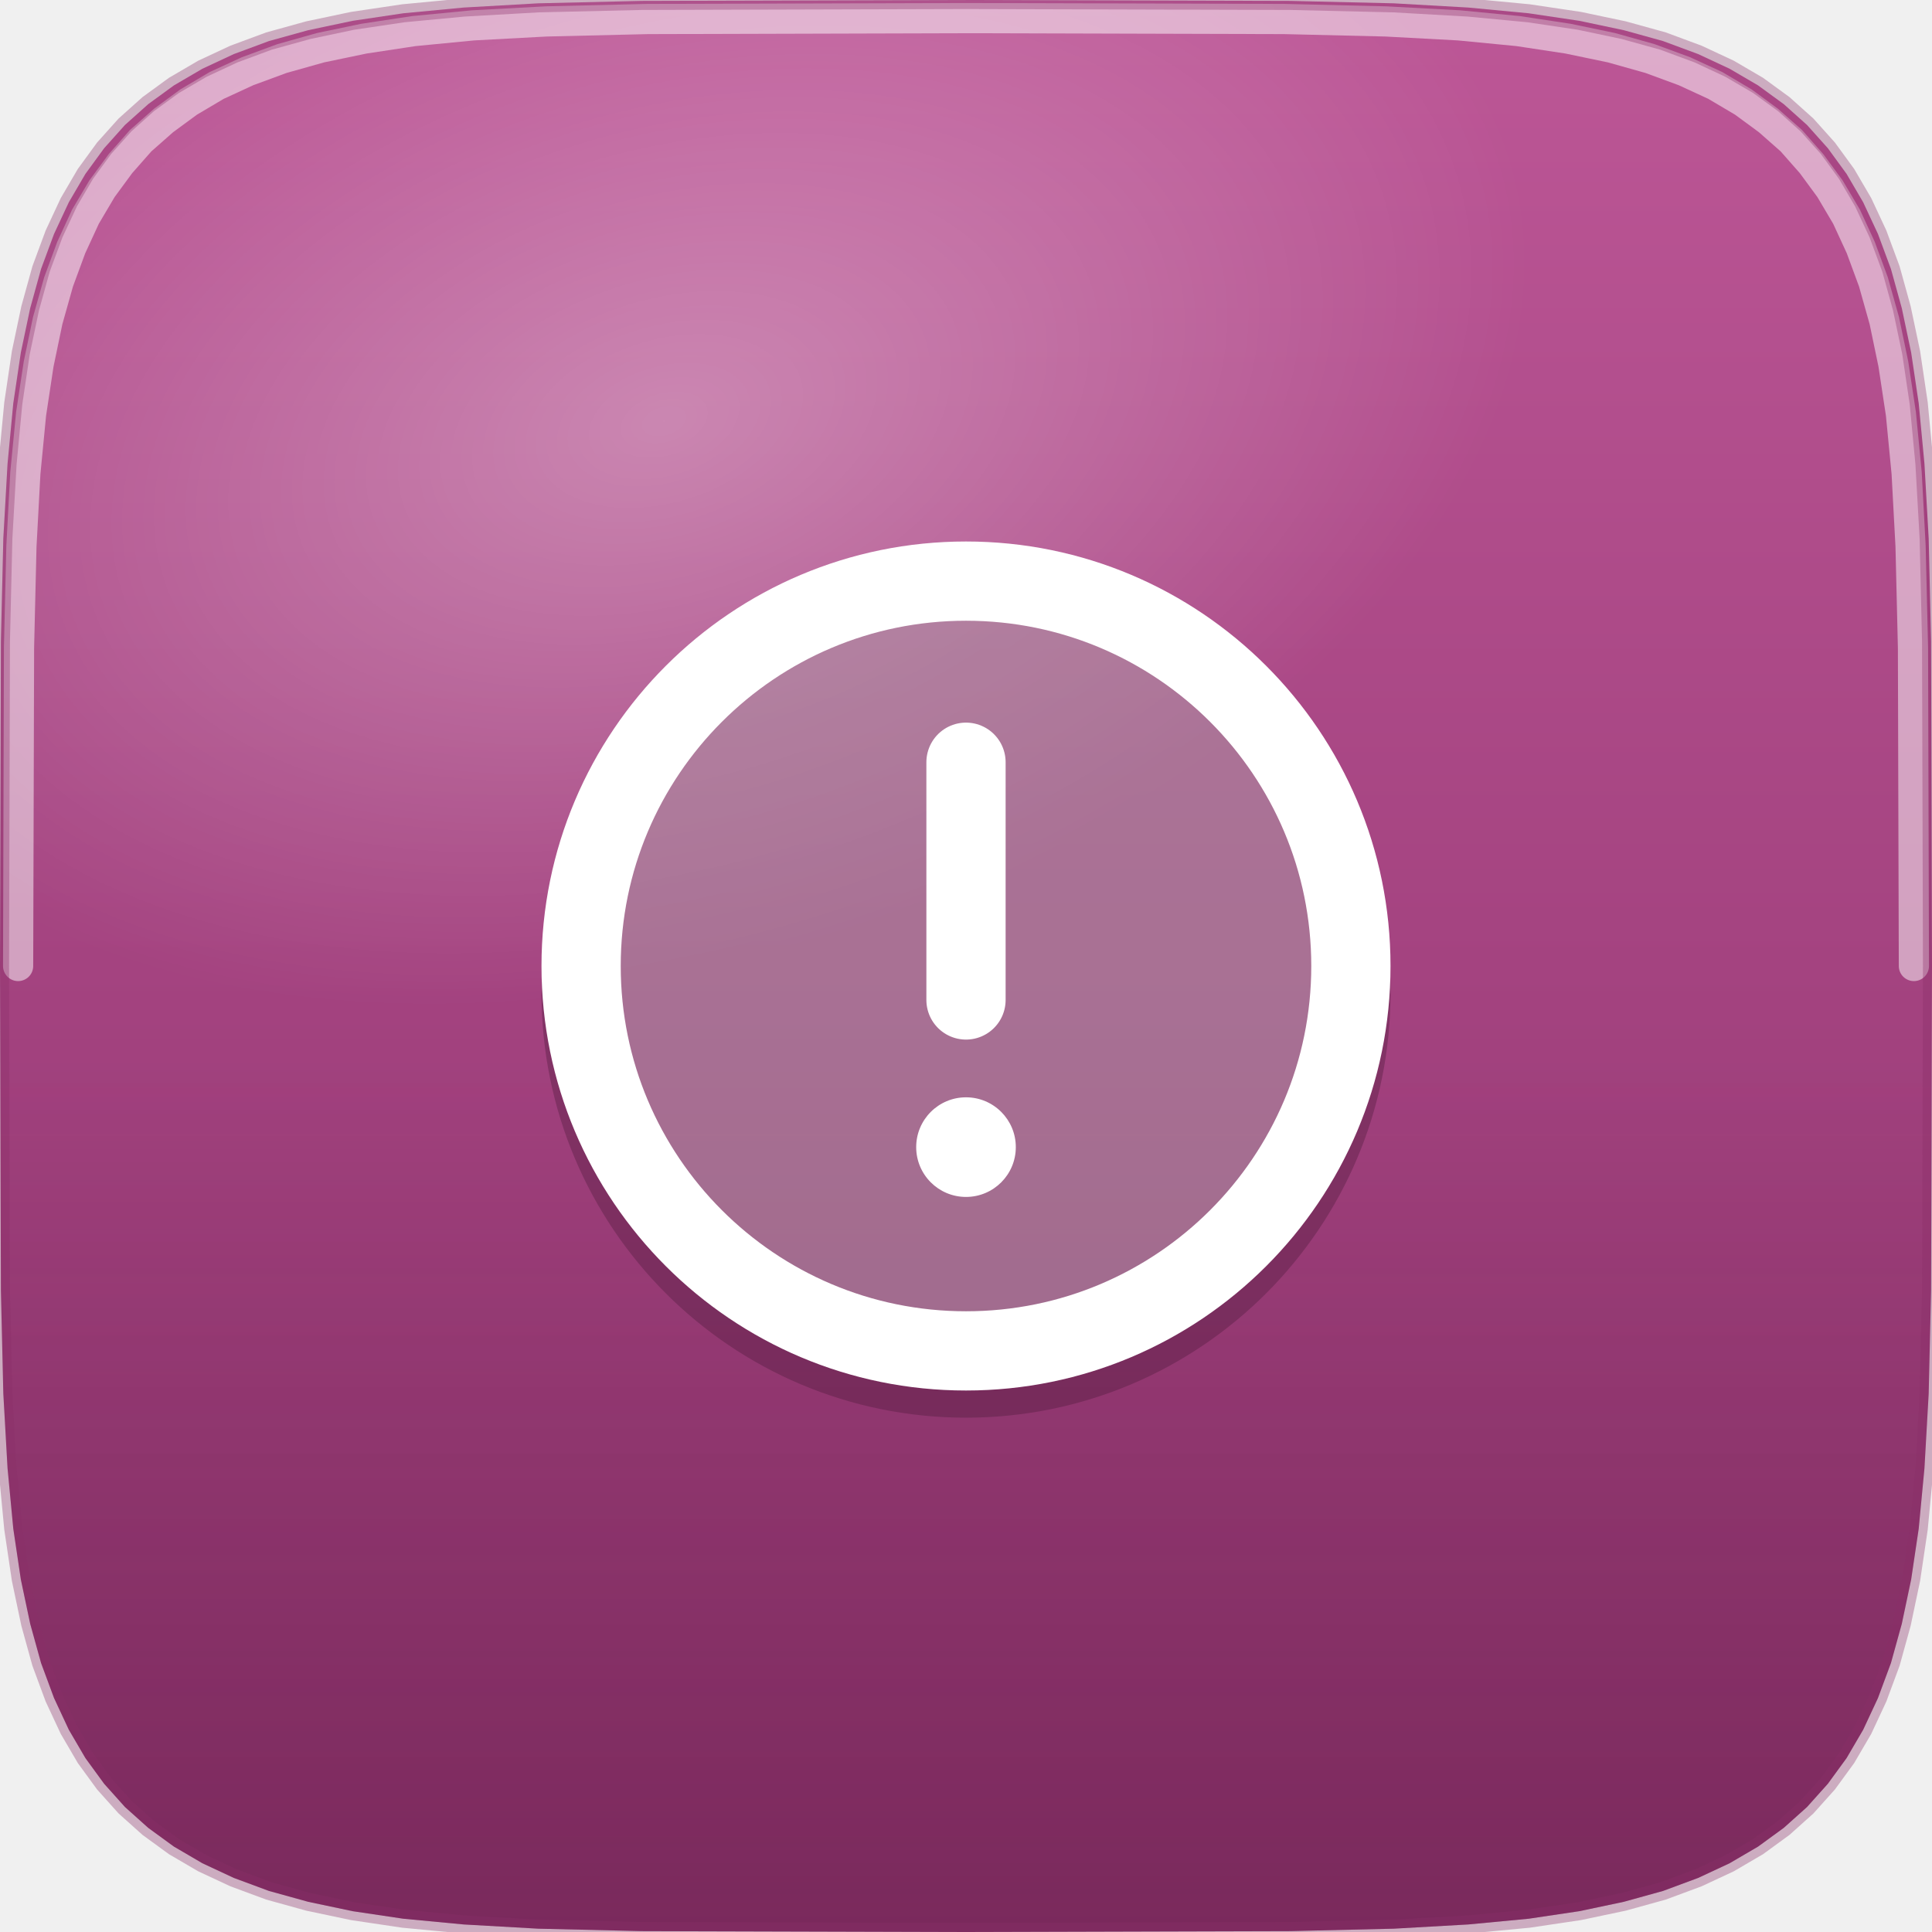
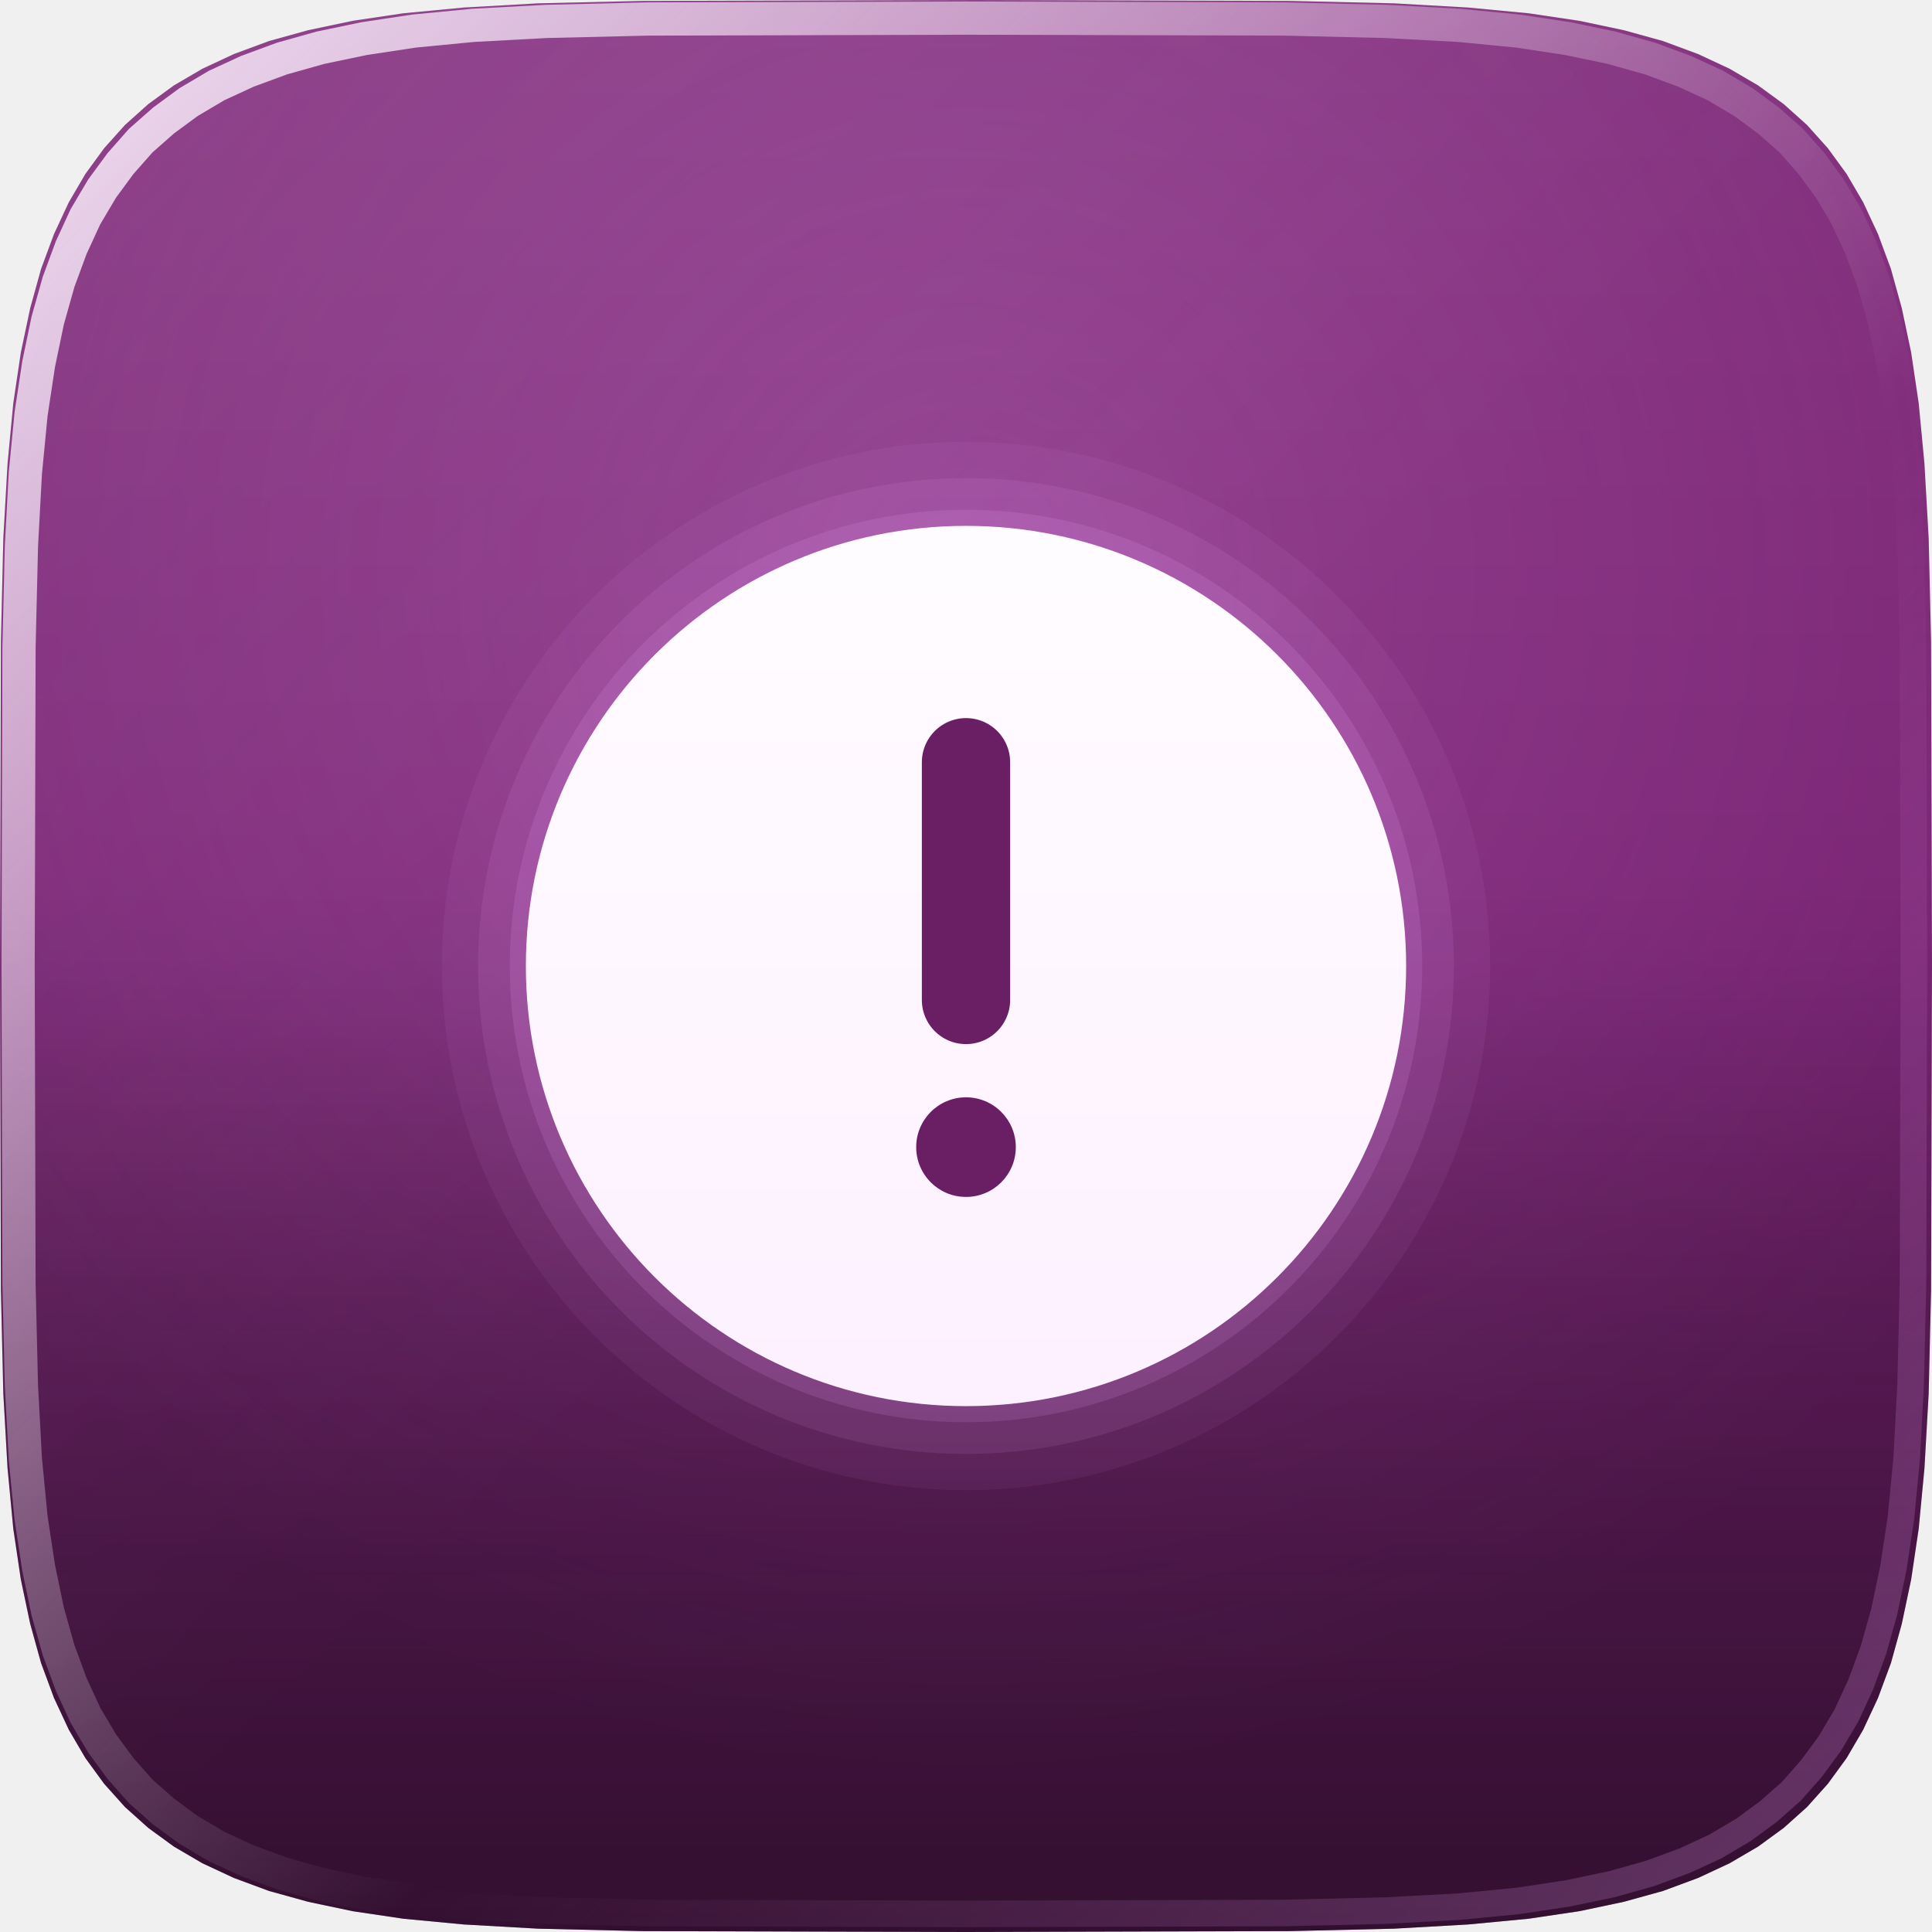
<svg xmlns="http://www.w3.org/2000/svg" width="64" height="64" viewBox="0 0 64 64">
  <defs>
    <linearGradient id="lb" x1="0" y1="0" x2="0" y2="1">
-       <stop offset="0" stop-color="#BD5797" />
-       <stop offset="1" stop-color="#8B2F69" />
+       <stop offset="0" stop-color="#81307B" />
+       <stop offset="0.45" stop-color="#792373" />
+       <stop offset="1" stop-color="#3D123A" />
    </linearGradient>
-     <radialGradient id="ls" cx="0.5" cy="0.5" r="0.5">
-       <stop offset="0" stop-color="#FFFFFF" stop-opacity="0.32" />
-       <stop offset="1" stop-color="#FFFFFF" stop-opacity="0" />
+     <radialGradient id="lk" cx="0.5" cy="0.3" r="0.62">
+       <stop offset="0" stop-color="#F4A8FF" stop-opacity="0.18" />
+       <stop offset="1" stop-color="#F4A8FF" stop-opacity="0" />
    </radialGradient>
+     <linearGradient id="ls" x1="0" y1="0" x2="1" y2="1">
+       <stop offset="0" stop-color="#FDF2FF" stop-opacity="0.08" />
+       <stop offset="0.3" stop-color="#FDF2FF" stop-opacity="0.044" />
+       <stop offset="0.52" stop-color="#FDF2FF" stop-opacity="0" />
+     </linearGradient>
    <linearGradient id="lh" x1="0" y1="0" x2="0" y2="1">
-       <stop offset="0.55" stop-color="#471836" stop-opacity="0" />
-       <stop offset="1" stop-color="#471836" stop-opacity="0.26" />
+       <stop offset="0.5" stop-color="#220A20" stop-opacity="0" />
+       <stop offset="1" stop-color="#220A20" stop-opacity="0.4" />
+     </linearGradient>
+     <linearGradient id="lr" x1="0" y1="0" x2="1" y2="1">
+       <stop offset="0" stop-color="#FDF2FF" stop-opacity="0.9" />
+       <stop offset="0.36" stop-color="#FDF2FF" stop-opacity="0.36" />
+       <stop offset="0.6" stop-color="#FDF2FF" stop-opacity="0" />
+     </linearGradient>
+     <linearGradient id="le" x1="0" y1="0" x2="1" y2="1">
+       <stop offset="0.6" stop-color="#F4A8FF" stop-opacity="0" />
+       <stop offset="1" stop-color="#F4A8FF" stop-opacity="0.252" />
    </linearGradient>
    <clipPath id="lc">
      <path d="M64.00 32.00L63.97 42.75L63.89 46.17L63.75 48.64L63.56 50.64L63.31 52.32L63.00 53.79L62.64 55.09L62.21 56.25L61.72 57.30L61.17 58.24L60.55 59.09L59.86 59.86L59.09 60.55L58.24 61.17L57.30 61.72L56.25 62.21L55.09 62.64L53.79 63.00L52.32 63.31L50.64 63.56L48.64 63.75L46.17 63.89L42.75 63.97L32.00 64.00L21.25 63.97L17.83 63.89L15.36 63.75L13.36 63.56L11.68 63.31L10.21 63.00L8.91 62.64L7.75 62.21L6.70 61.72L5.76 61.17L4.91 60.55L4.14 59.86L3.45 59.09L2.83 58.24L2.28 57.30L1.79 56.25L1.36 55.09L1.00 53.79L0.69 52.32L0.44 50.64L0.25 48.64L0.11 46.17L0.03 42.75L0.00 32.00L0.03 21.25L0.11 17.83L0.25 15.36L0.44 13.36L0.69 11.68L1.00 10.21L1.36 8.91L1.79 7.75L2.28 6.70L2.83 5.76L3.45 4.91L4.14 4.14L4.91 3.45L5.76 2.83L6.70 2.28L7.75 1.79L8.91 1.36L10.21 1.00L11.68 0.69L13.36 0.44L15.36 0.25L17.83 0.11L21.25 0.03L32.00 0.00L42.75 0.03L46.17 0.11L48.64 0.25L50.64 0.44L52.32 0.69L53.79 1.00L55.09 1.36L56.25 1.79L57.30 2.28L58.24 2.83L59.09 3.45L59.86 4.14L60.55 4.91L61.17 5.76L61.72 6.70L62.21 7.75L62.64 8.91L63.00 10.21L63.31 11.68L63.56 13.36L63.75 15.36L63.89 17.83L63.97 21.25Z" />
    </clipPath>
+     <linearGradient id="lg" gradientUnits="userSpaceOnUse" x1="0" y1="3" x2="0" y2="21">
+       <stop offset="0" stop-color="#FFFCFF" />
+       <stop offset="1" stop-color="#FDF1FF" />
+     </linearGradient>
+     <clipPath id="lf">
+       <path d="M20.5 12A8.5 8.5 0 1 1 3.5 12A8.5 8.5 0 1 1 20.5 12Z" />
+     </clipPath>
  </defs>
  <path d="M64.00 32.00L63.97 42.75L63.89 46.17L63.75 48.64L63.56 50.64L63.31 52.32L63.00 53.79L62.64 55.09L62.21 56.25L61.72 57.30L61.17 58.24L60.55 59.09L59.86 59.86L59.09 60.55L58.24 61.17L57.30 61.72L56.25 62.21L55.09 62.64L53.79 63.00L52.32 63.31L50.64 63.56L48.64 63.75L46.17 63.89L42.75 63.97L32.00 64.00L21.25 63.97L17.83 63.89L15.36 63.75L13.36 63.56L11.68 63.31L10.21 63.00L8.91 62.64L7.75 62.21L6.70 61.72L5.76 61.17L4.91 60.55L4.14 59.86L3.45 59.09L2.83 58.24L2.28 57.30L1.79 56.25L1.36 55.09L1.00 53.79L0.69 52.32L0.44 50.64L0.25 48.64L0.11 46.17L0.03 42.75L0.00 32.00L0.03 21.25L0.11 17.83L0.25 15.36L0.44 13.36L0.69 11.68L1.00 10.21L1.36 8.91L1.79 7.75L2.28 6.70L2.83 5.76L3.45 4.91L4.14 4.14L4.91 3.45L5.76 2.83L6.70 2.28L7.75 1.79L8.91 1.36L10.21 1.00L11.68 0.69L13.36 0.44L15.36 0.25L17.83 0.11L21.25 0.03L32.00 0.00L42.75 0.03L46.17 0.11L48.64 0.25L50.64 0.44L52.32 0.69L53.79 1.00L55.09 1.36L56.25 1.79L57.30 2.28L58.24 2.83L59.09 3.45L59.86 4.14L60.55 4.91L61.17 5.76L61.72 6.70L62.21 7.75L62.64 8.91L63.00 10.21L63.31 11.68L63.56 13.36L63.75 15.36L63.89 17.83L63.97 21.25Z" fill="url(#lb)" />
  <g clip-path="url(#lc)">
-     <ellipse cx="22" cy="14" rx="30" ry="18" transform="rotate(-18 22 14)" fill="url(#ls)" />
-     <path d="M64.00 32.00L63.97 42.75L63.89 46.17L63.75 48.64L63.56 50.64L63.31 52.32L63.00 53.79L62.64 55.09L62.21 56.25L61.72 57.30L61.17 58.24L60.55 59.09L59.86 59.86L59.09 60.55L58.24 61.17L57.30 61.72L56.25 62.21L55.09 62.64L53.79 63.00L52.32 63.31L50.64 63.56L48.64 63.75L46.17 63.89L42.75 63.97L32.00 64.00L21.25 63.97L17.83 63.89L15.36 63.75L13.36 63.56L11.68 63.31L10.21 63.00L8.91 62.64L7.75 62.21L6.70 61.72L5.76 61.17L4.91 60.55L4.14 59.86L3.45 59.09L2.83 58.24L2.28 57.30L1.79 56.25L1.36 55.09L1.00 53.79L0.69 52.32L0.44 50.64L0.25 48.64L0.11 46.17L0.03 42.75L0.00 32.00L0.03 21.25L0.11 17.83L0.25 15.36L0.44 13.36L0.69 11.68L1.00 10.21L1.36 8.91L1.79 7.75L2.28 6.70L2.83 5.76L3.45 4.91L4.14 4.14L4.91 3.45L5.76 2.83L6.70 2.28L7.75 1.79L8.91 1.36L10.21 1.00L11.68 0.69L13.36 0.44L15.36 0.25L17.83 0.11L21.25 0.03L32.00 0.00L42.75 0.03L46.17 0.11L48.64 0.25L50.64 0.44L52.32 0.69L53.79 1.00L55.09 1.36L56.25 1.79L57.30 2.28L58.24 2.83L59.09 3.45L59.86 4.14L60.55 4.91L61.17 5.76L61.72 6.70L62.21 7.75L62.64 8.91L63.00 10.21L63.31 11.68L63.56 13.36L63.75 15.36L63.89 17.83L63.97 21.25Z" fill="url(#lh)" />
+     <rect width="64" height="64" fill="url(#lk)" />
+     <rect width="64" height="64" fill="url(#ls)" />
+     <rect width="64" height="64" fill="url(#lh)" />
  </g>
-   <g transform="translate(14 14.9) scale(1.5)" opacity="0.35">
-     <path d="M20.5 12A8.5 8.5 0 1 1 3.5 12A8.5 8.5 0 1 1 20.5 12Z" fill="#471836" />
-     <path d="M20.5 12A8.5 8.5 0 1 1 3.5 12A8.5 8.5 0 1 1 20.5 12ZM12 7.5v5.25" fill="none" stroke="#471836" stroke-width="1.75" stroke-linecap="round" stroke-linejoin="round" />
+   <path d="M63.40 32.00L63.37 42.55L63.29 45.91L63.16 48.33L62.97 50.29L62.72 51.94L62.42 53.38L62.06 54.66L61.64 55.80L61.17 56.82L60.62 57.75L60.01 58.58L59.34 59.34L58.58 60.01L57.75 60.62L56.82 61.17L55.80 61.64L54.66 62.06L53.38 62.42L51.94 62.72L50.29 62.97L48.33 63.16L45.91 63.29L42.55 63.37L32.00 63.40L21.45 63.37L18.09 63.29L15.67 63.16L13.71 62.97L12.06 62.72L10.62 62.42L9.34 62.06L8.20 61.64L7.18 61.17L6.25 60.62L5.42 60.01L4.66 59.34L3.99 58.58L3.38 57.75L2.83 56.82L2.36 55.80L1.94 54.66L1.58 53.38L1.28 51.94L1.03 50.29L0.84 48.33L0.71 45.91L0.63 42.55L0.60 32.00L0.63 21.45L0.71 18.09L0.84 15.67L1.03 13.71L1.28 12.06L1.58 10.62L1.94 9.34L2.36 8.20L2.83 7.18L3.38 6.25L3.99 5.42L4.66 4.66L5.42 3.99L6.25 3.38L7.18 2.83L8.20 2.36L9.34 1.94L10.62 1.58L12.06 1.28L13.71 1.03L15.67 0.84L18.09 0.71L21.45 0.63L32.00 0.60L42.55 0.63L45.91 0.71L48.33 0.84L50.29 1.03L51.94 1.28L53.38 1.58L54.66 1.94L55.80 2.36L56.82 2.83L57.75 3.38L58.58 3.99L59.34 4.66L60.01 5.42L60.62 6.25L61.17 7.18L61.64 8.20L62.06 9.34L62.42 10.62L62.72 12.06L62.97 13.71L63.16 15.67L63.29 18.09L63.37 21.45Z" fill="none" stroke="url(#le)" stroke-width="0.88" />
+   <path d="M63.40 32.00L63.37 42.55L63.29 45.91L63.16 48.33L62.97 50.29L62.72 51.94L62.42 53.38L62.06 54.66L61.64 55.80L61.17 56.82L60.62 57.75L60.01 58.58L59.34 59.34L58.58 60.01L57.75 60.62L56.82 61.17L55.80 61.64L54.66 62.06L53.38 62.42L51.94 62.72L50.29 62.97L48.33 63.16L45.91 63.29L42.55 63.37L32.00 63.40L21.45 63.37L18.09 63.29L15.67 63.16L13.71 62.97L12.06 62.72L10.62 62.42L9.34 62.06L8.20 61.64L7.18 61.17L6.25 60.62L5.42 60.01L4.66 59.34L3.99 58.58L3.38 57.75L2.83 56.82L2.36 55.80L1.94 54.66L1.58 53.38L1.28 51.94L1.03 50.29L0.84 48.33L0.71 45.91L0.63 42.55L0.60 32.00L0.63 21.45L0.71 18.09L0.84 15.67L1.03 13.71L1.28 12.06L1.58 10.62L1.94 9.34L2.36 8.20L2.83 7.18L3.38 6.25L3.99 5.42L4.66 4.66L5.42 3.99L6.25 3.38L7.18 2.83L8.20 2.36L9.34 1.94L10.62 1.58L12.06 1.28L13.71 1.03L15.67 0.84L18.09 0.71L21.45 0.63L32.00 0.60L42.55 0.63L45.91 0.71L48.33 0.84L50.29 1.03L51.94 1.28L53.38 1.58L54.66 1.94L55.80 2.36L56.82 2.83L57.75 3.38L58.58 3.99L59.34 4.66L60.01 5.42L60.62 6.25L61.17 7.18L61.64 8.20L62.06 9.34L62.42 10.62L62.72 12.06L62.97 13.71L63.16 15.67L63.29 18.09L63.37 21.45Z" fill="none" stroke="url(#lr)" stroke-width="1.1" />
+   <g transform="translate(14 14) scale(1.5)">
+     <g opacity="0.062">
+       <path d="M20.5 12A8.5 8.5 0 1 1 3.5 12A8.5 8.5 0 1 1 20.5 12Z" fill="#F4A8FF" stroke="#F4A8FF" stroke-width="4.2" stroke-linejoin="round" />
+       <path d="M20.5 12A8.5 8.5 0 1 1 3.5 12A8.5 8.5 0 1 1 20.5 12ZM12 7.5v5.25" fill="none" stroke="#F4A8FF" stroke-width="6.15" stroke-linecap="round" stroke-linejoin="round" />
+     </g>
+     <g opacity="0.095">
+       <path d="M20.5 12A8.5 8.5 0 1 1 3.5 12A8.5 8.5 0 1 1 20.5 12Z" fill="#F4A8FF" stroke="#F4A8FF" stroke-width="2.6" stroke-linejoin="round" />
+       <path d="M20.5 12A8.5 8.5 0 1 1 3.5 12A8.5 8.5 0 1 1 20.5 12ZM12 7.5v5.25" fill="none" stroke="#F4A8FF" stroke-width="4.55" stroke-linecap="round" stroke-linejoin="round" />
+     </g>
+     <g opacity="0.14">
+       <path d="M20.5 12A8.5 8.5 0 1 1 3.5 12A8.5 8.5 0 1 1 20.5 12Z" fill="#F4A8FF" stroke="#F4A8FF" stroke-width="1.2" stroke-linejoin="round" />
+       <path d="M20.5 12A8.5 8.5 0 1 1 3.5 12A8.5 8.5 0 1 1 20.5 12ZM12 7.5v5.25" fill="none" stroke="#F4A8FF" stroke-width="3.15" stroke-linecap="round" stroke-linejoin="round" />
+     </g>
+     <path d="M20.5 12A8.5 8.5 0 1 1 3.5 12A8.5 8.5 0 1 1 20.5 12Z" fill="url(#lg)" />
+     <path d="M20.5 12A8.5 8.5 0 1 1 3.5 12A8.5 8.5 0 1 1 20.5 12ZM12 7.5v5.25" fill="none" stroke="url(#lg)" stroke-width="1.95" stroke-linecap="round" stroke-linejoin="round" />
+     <circle cx="12" cy="16" r="1.1" fill="url(#lg)" />
+     <g clip-path="url(#lf)">
+       <path d="M20.5 12A8.5 8.5 0 1 1 3.5 12A8.5 8.5 0 1 1 20.5 12ZM12 7.5v5.25" fill="none" stroke="#6A1F65" stroke-width="1.95" stroke-linecap="round" stroke-linejoin="round" />
+       <circle cx="12" cy="16" r="1.1" fill="#6A1F65" />
+     </g>
+     <path d="M20.5 12A8.5 8.5 0 1 1 3.5 12A8.5 8.5 0 1 1 20.5 12Z" fill="none" stroke="url(#lg)" stroke-width="2.44" stroke-linejoin="round" />
  </g>
-   <g transform="translate(14 14) scale(1.5)">
-     <path d="M20.5 12A8.5 8.5 0 1 1 3.5 12A8.5 8.5 0 1 1 20.5 12Z" fill="#FFFFFF" fill-opacity="0.3" />
-     <path d="M20.5 12A8.5 8.5 0 1 1 3.5 12A8.5 8.5 0 1 1 20.5 12ZM12 7.5v5.25" fill="none" stroke="#FFFFFF" stroke-width="1.75" stroke-linecap="round" stroke-linejoin="round" />
-     <circle cx="12" cy="16" r="1.1" fill="#FFFFFF" />
-   </g>
-   <path d="M0.60 32.00L0.63 21.45L0.71 18.09L0.84 15.67L1.03 13.71L1.28 12.06L1.58 10.62L1.94 9.34L2.36 8.20L2.83 7.18L3.38 6.25L3.99 5.42L4.66 4.66L5.42 3.99L6.25 3.38L7.18 2.83L8.20 2.36L9.34 1.94L10.62 1.58L12.06 1.28L13.71 1.03L15.67 0.84L18.09 0.71L21.45 0.63L32.00 0.60L42.55 0.63L45.91 0.71L48.33 0.84L50.29 1.03L51.94 1.28L53.38 1.58L54.66 1.94L55.80 2.36L56.82 2.83L57.75 3.38L58.58 3.99L59.34 4.66L60.01 5.42L60.62 6.25L61.17 7.18L61.64 8.20L62.06 9.34L62.42 10.62L62.72 12.06L62.97 13.71L63.16 15.67L63.29 18.09L63.37 21.45L63.40 32.00" fill="none" stroke="#FFFFFF" stroke-opacity="0.5" stroke-width="1" stroke-linecap="round" />
-   <path d="M64.00 32.00L63.97 42.75L63.89 46.17L63.75 48.64L63.56 50.64L63.31 52.32L63.00 53.79L62.64 55.09L62.21 56.25L61.72 57.30L61.17 58.24L60.55 59.09L59.86 59.86L59.09 60.55L58.24 61.17L57.30 61.72L56.25 62.21L55.09 62.64L53.79 63.00L52.32 63.31L50.64 63.56L48.64 63.75L46.17 63.89L42.75 63.97L32.00 64.00L21.25 63.97L17.83 63.89L15.36 63.75L13.36 63.56L11.68 63.31L10.21 63.00L8.91 62.64L7.75 62.21L6.70 61.72L5.76 61.17L4.91 60.55L4.14 59.86L3.45 59.09L2.83 58.24L2.28 57.30L1.79 56.25L1.36 55.09L1.00 53.79L0.69 52.32L0.44 50.64L0.25 48.64L0.11 46.17L0.03 42.75L0.00 32.00L0.03 21.25L0.11 17.83L0.25 15.36L0.44 13.36L0.69 11.68L1.00 10.21L1.36 8.91L1.79 7.75L2.28 6.70L2.83 5.76L3.45 4.91L4.14 4.14L4.91 3.45L5.76 2.83L6.70 2.28L7.75 1.79L8.91 1.36L10.21 1.00L11.68 0.69L13.36 0.44L15.36 0.25L17.83 0.11L21.25 0.03L32.00 0.00L42.75 0.03L46.17 0.11L48.64 0.25L50.64 0.44L52.32 0.69L53.79 1.00L55.09 1.36L56.25 1.79L57.30 2.28L58.24 2.83L59.09 3.45L59.86 4.14L60.55 4.91L61.17 5.76L61.72 6.70L62.21 7.75L62.64 8.91L63.00 10.21L63.31 11.68L63.56 13.36L63.75 15.36L63.89 17.83L63.97 21.25Z" fill="none" stroke="#8B2F69" stroke-opacity="0.35" stroke-width="0.6" />
</svg>
